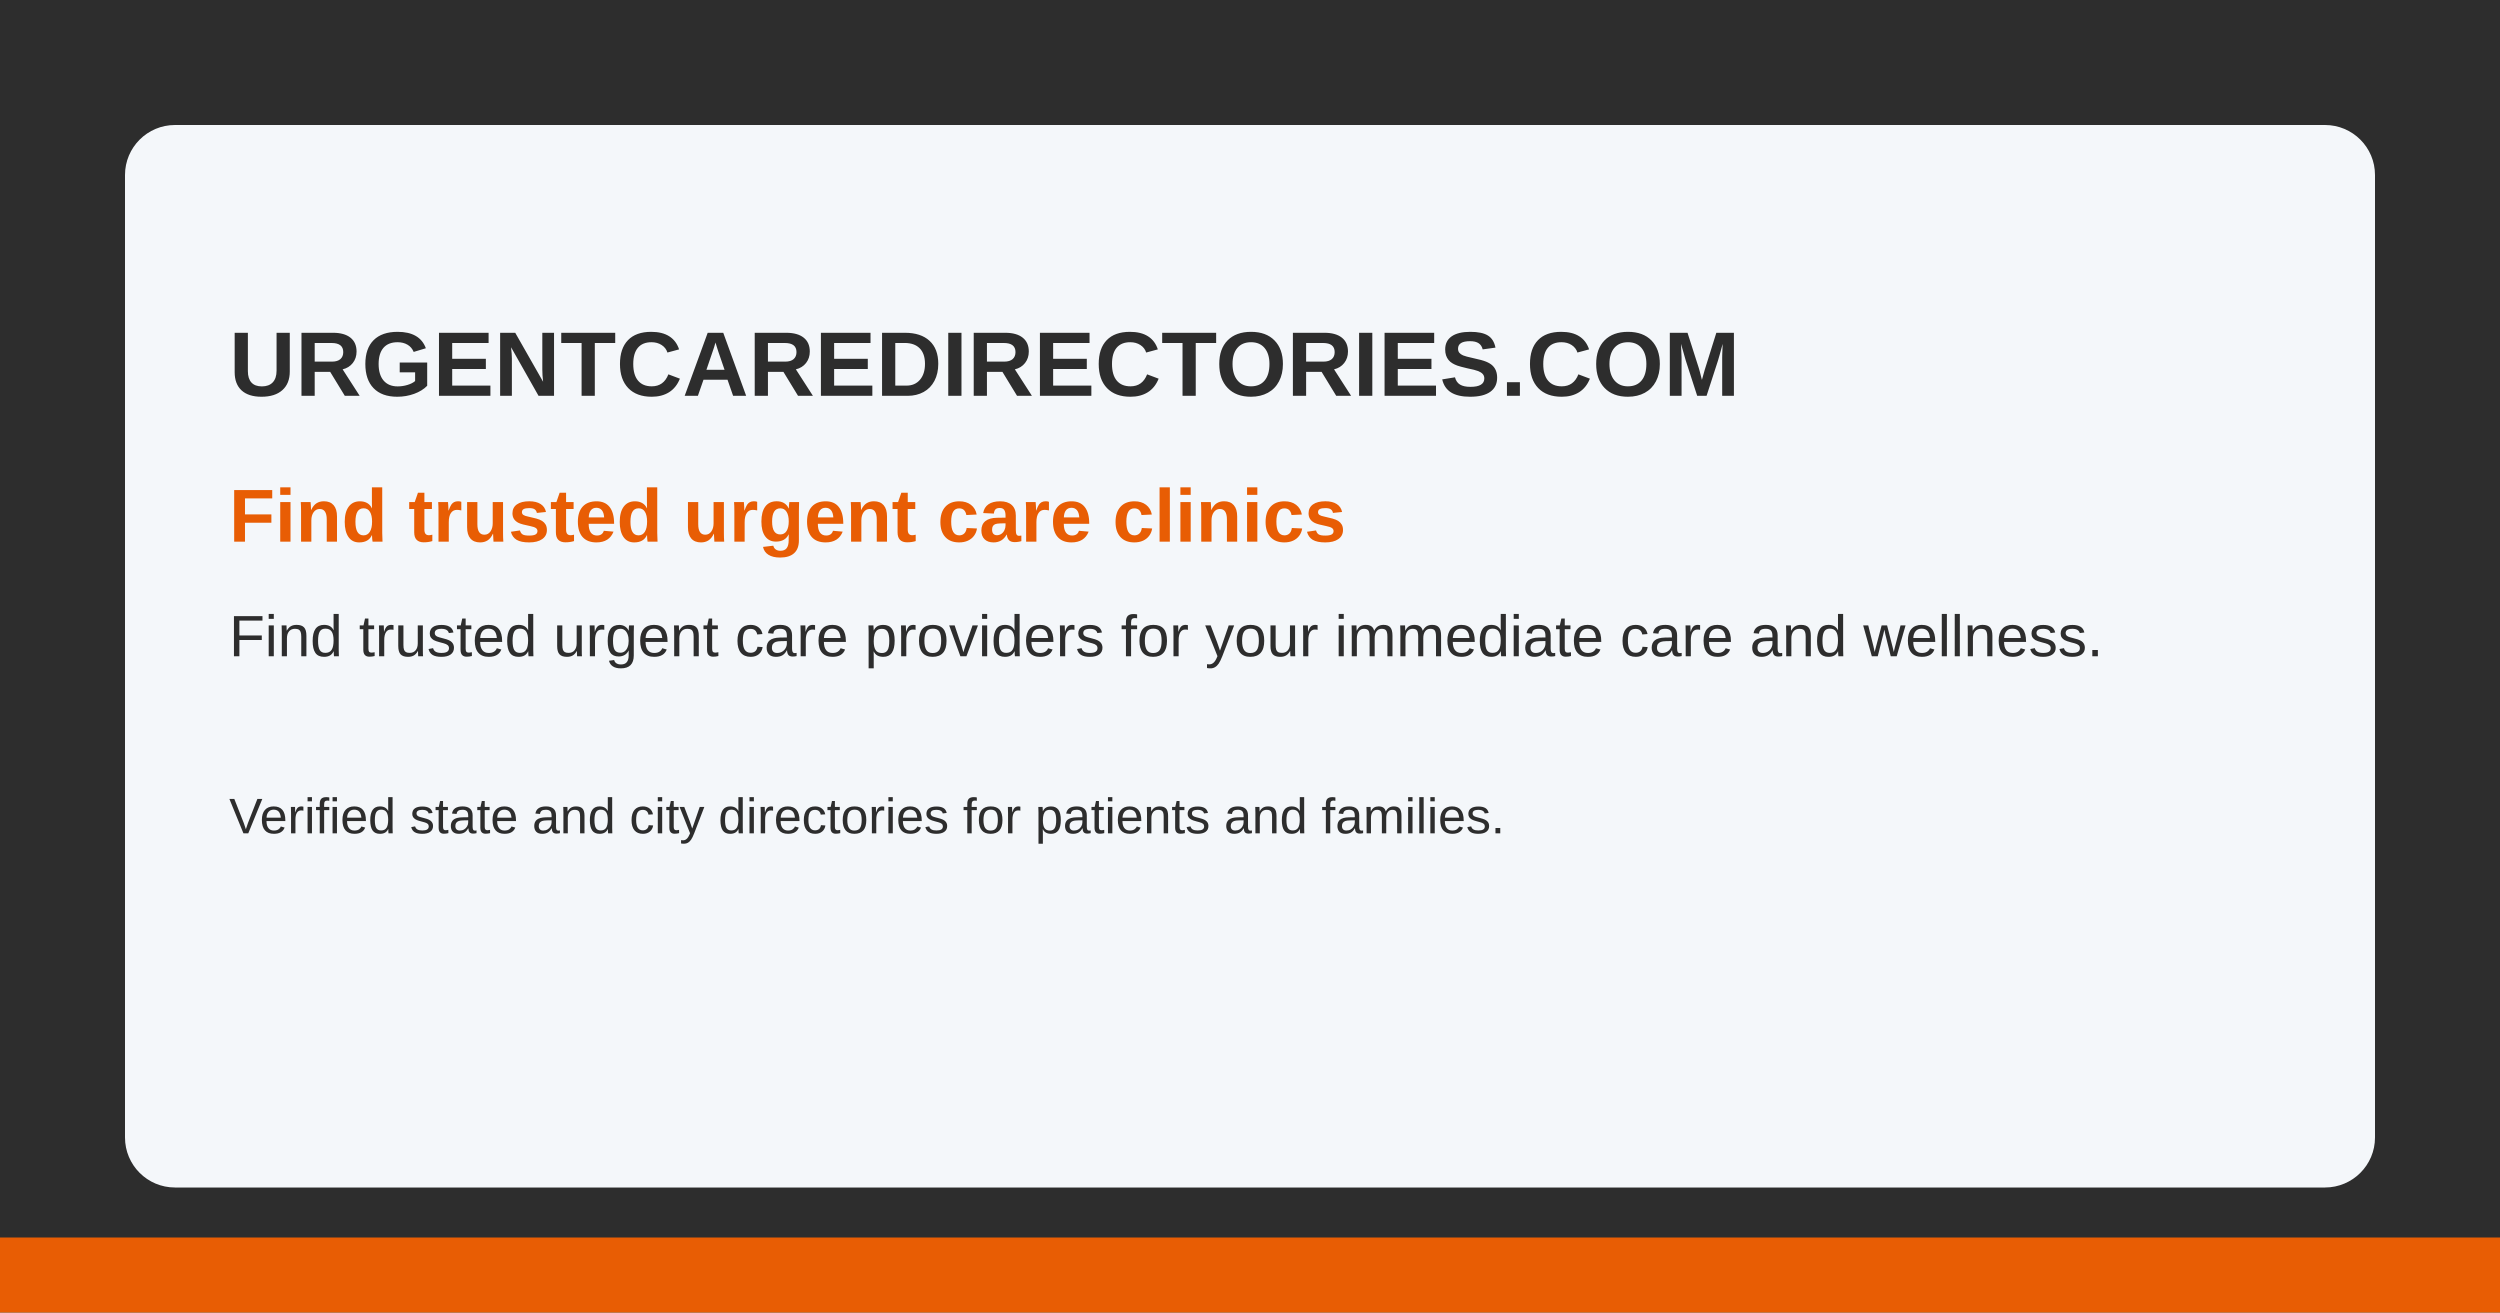
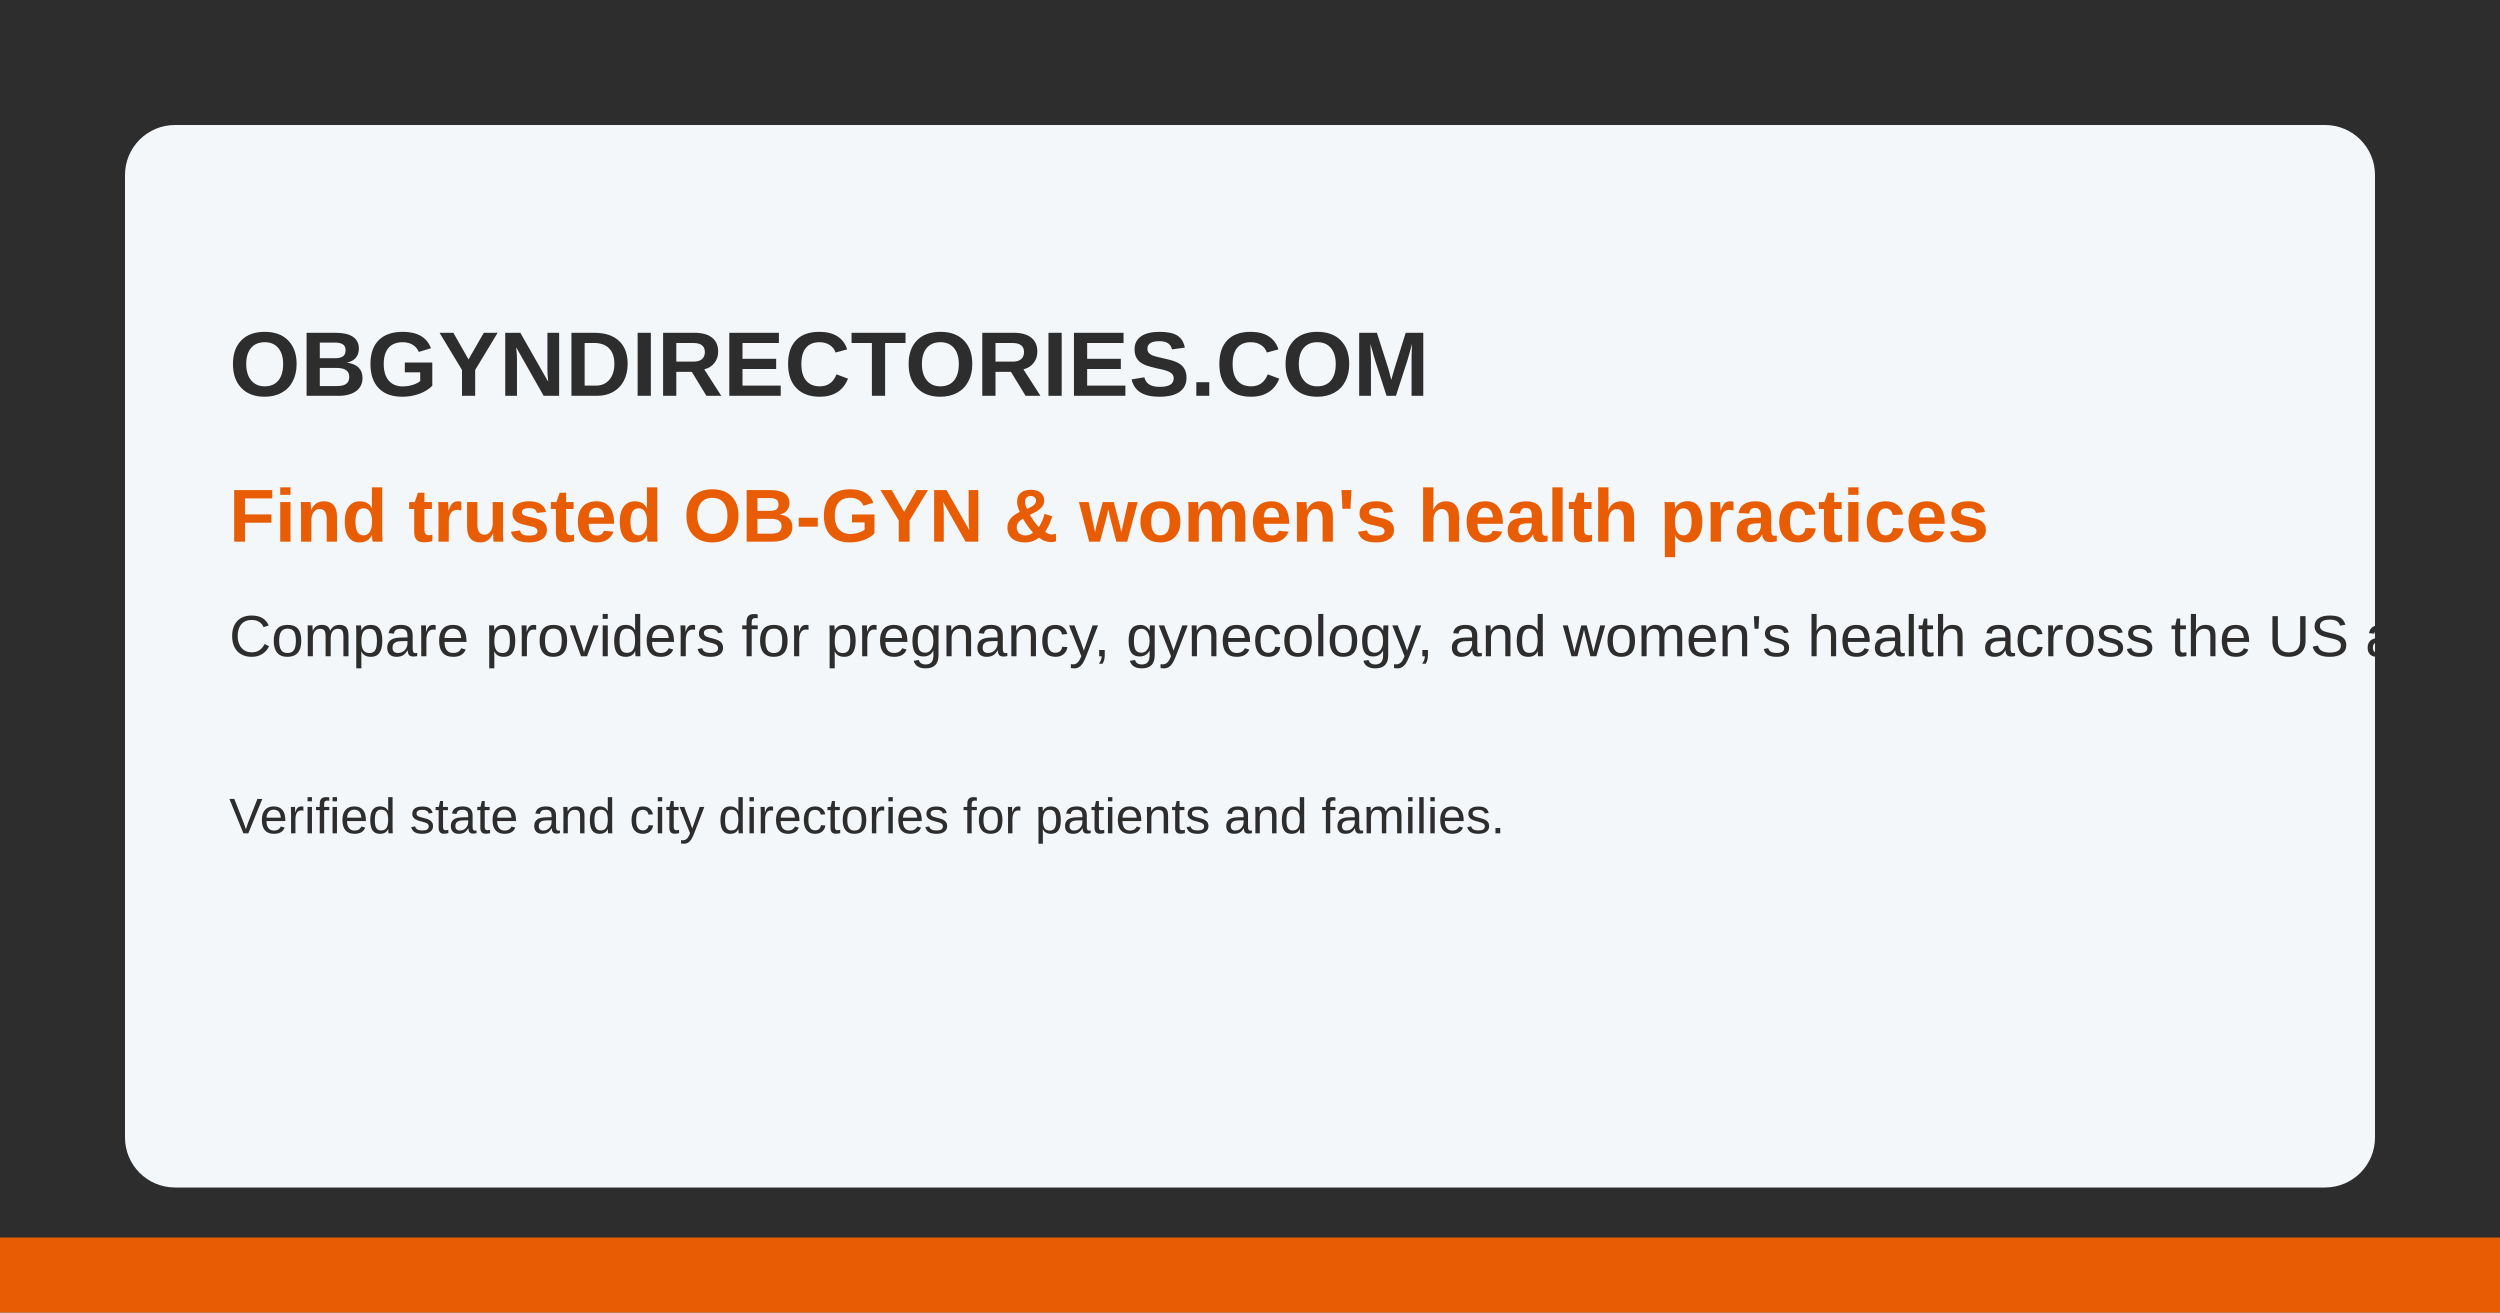
<svg xmlns="http://www.w3.org/2000/svg" width="1200" height="630" viewBox="0 0 1200 630" fill="none">
  <rect width="1200" height="630" fill="#2d2d2d" />
  <rect x="0" y="594" width="1200" height="36" fill="#e85d04" />
  <rect x="60" y="60" width="1080" height="510" rx="24" fill="#F4F7FA" />
  <text x="110" y="190" fill="#2d2d2d" font-family="Arial, Helvetica, sans-serif" font-size="44" font-weight="700">
-     URGENTCAREDIRECTORIES.COM
+     OBGYNDIRECTORIES.COM
  </text>
  <text x="110" y="260" fill="#e85d04" font-family="Arial, Helvetica, sans-serif" font-size="36" font-weight="700">
-     Find trusted urgent care clinics
+     Find trusted OB-GYN &amp; women's health practices
  </text>
  <text x="110" y="315" fill="#2d2d2d" font-family="Arial, Helvetica, sans-serif" font-size="28" font-weight="500">
-     Find trusted urgent care providers for your immediate care and wellness.
+     Compare providers for pregnancy, gynecology, and women's health across the US and Canada.
  </text>
  <text x="110" y="400" fill="#2d2d2d" font-family="Arial, Helvetica, sans-serif" font-size="24" font-weight="500">
    Verified state and city directories for patients and families.
  </text>
</svg>
